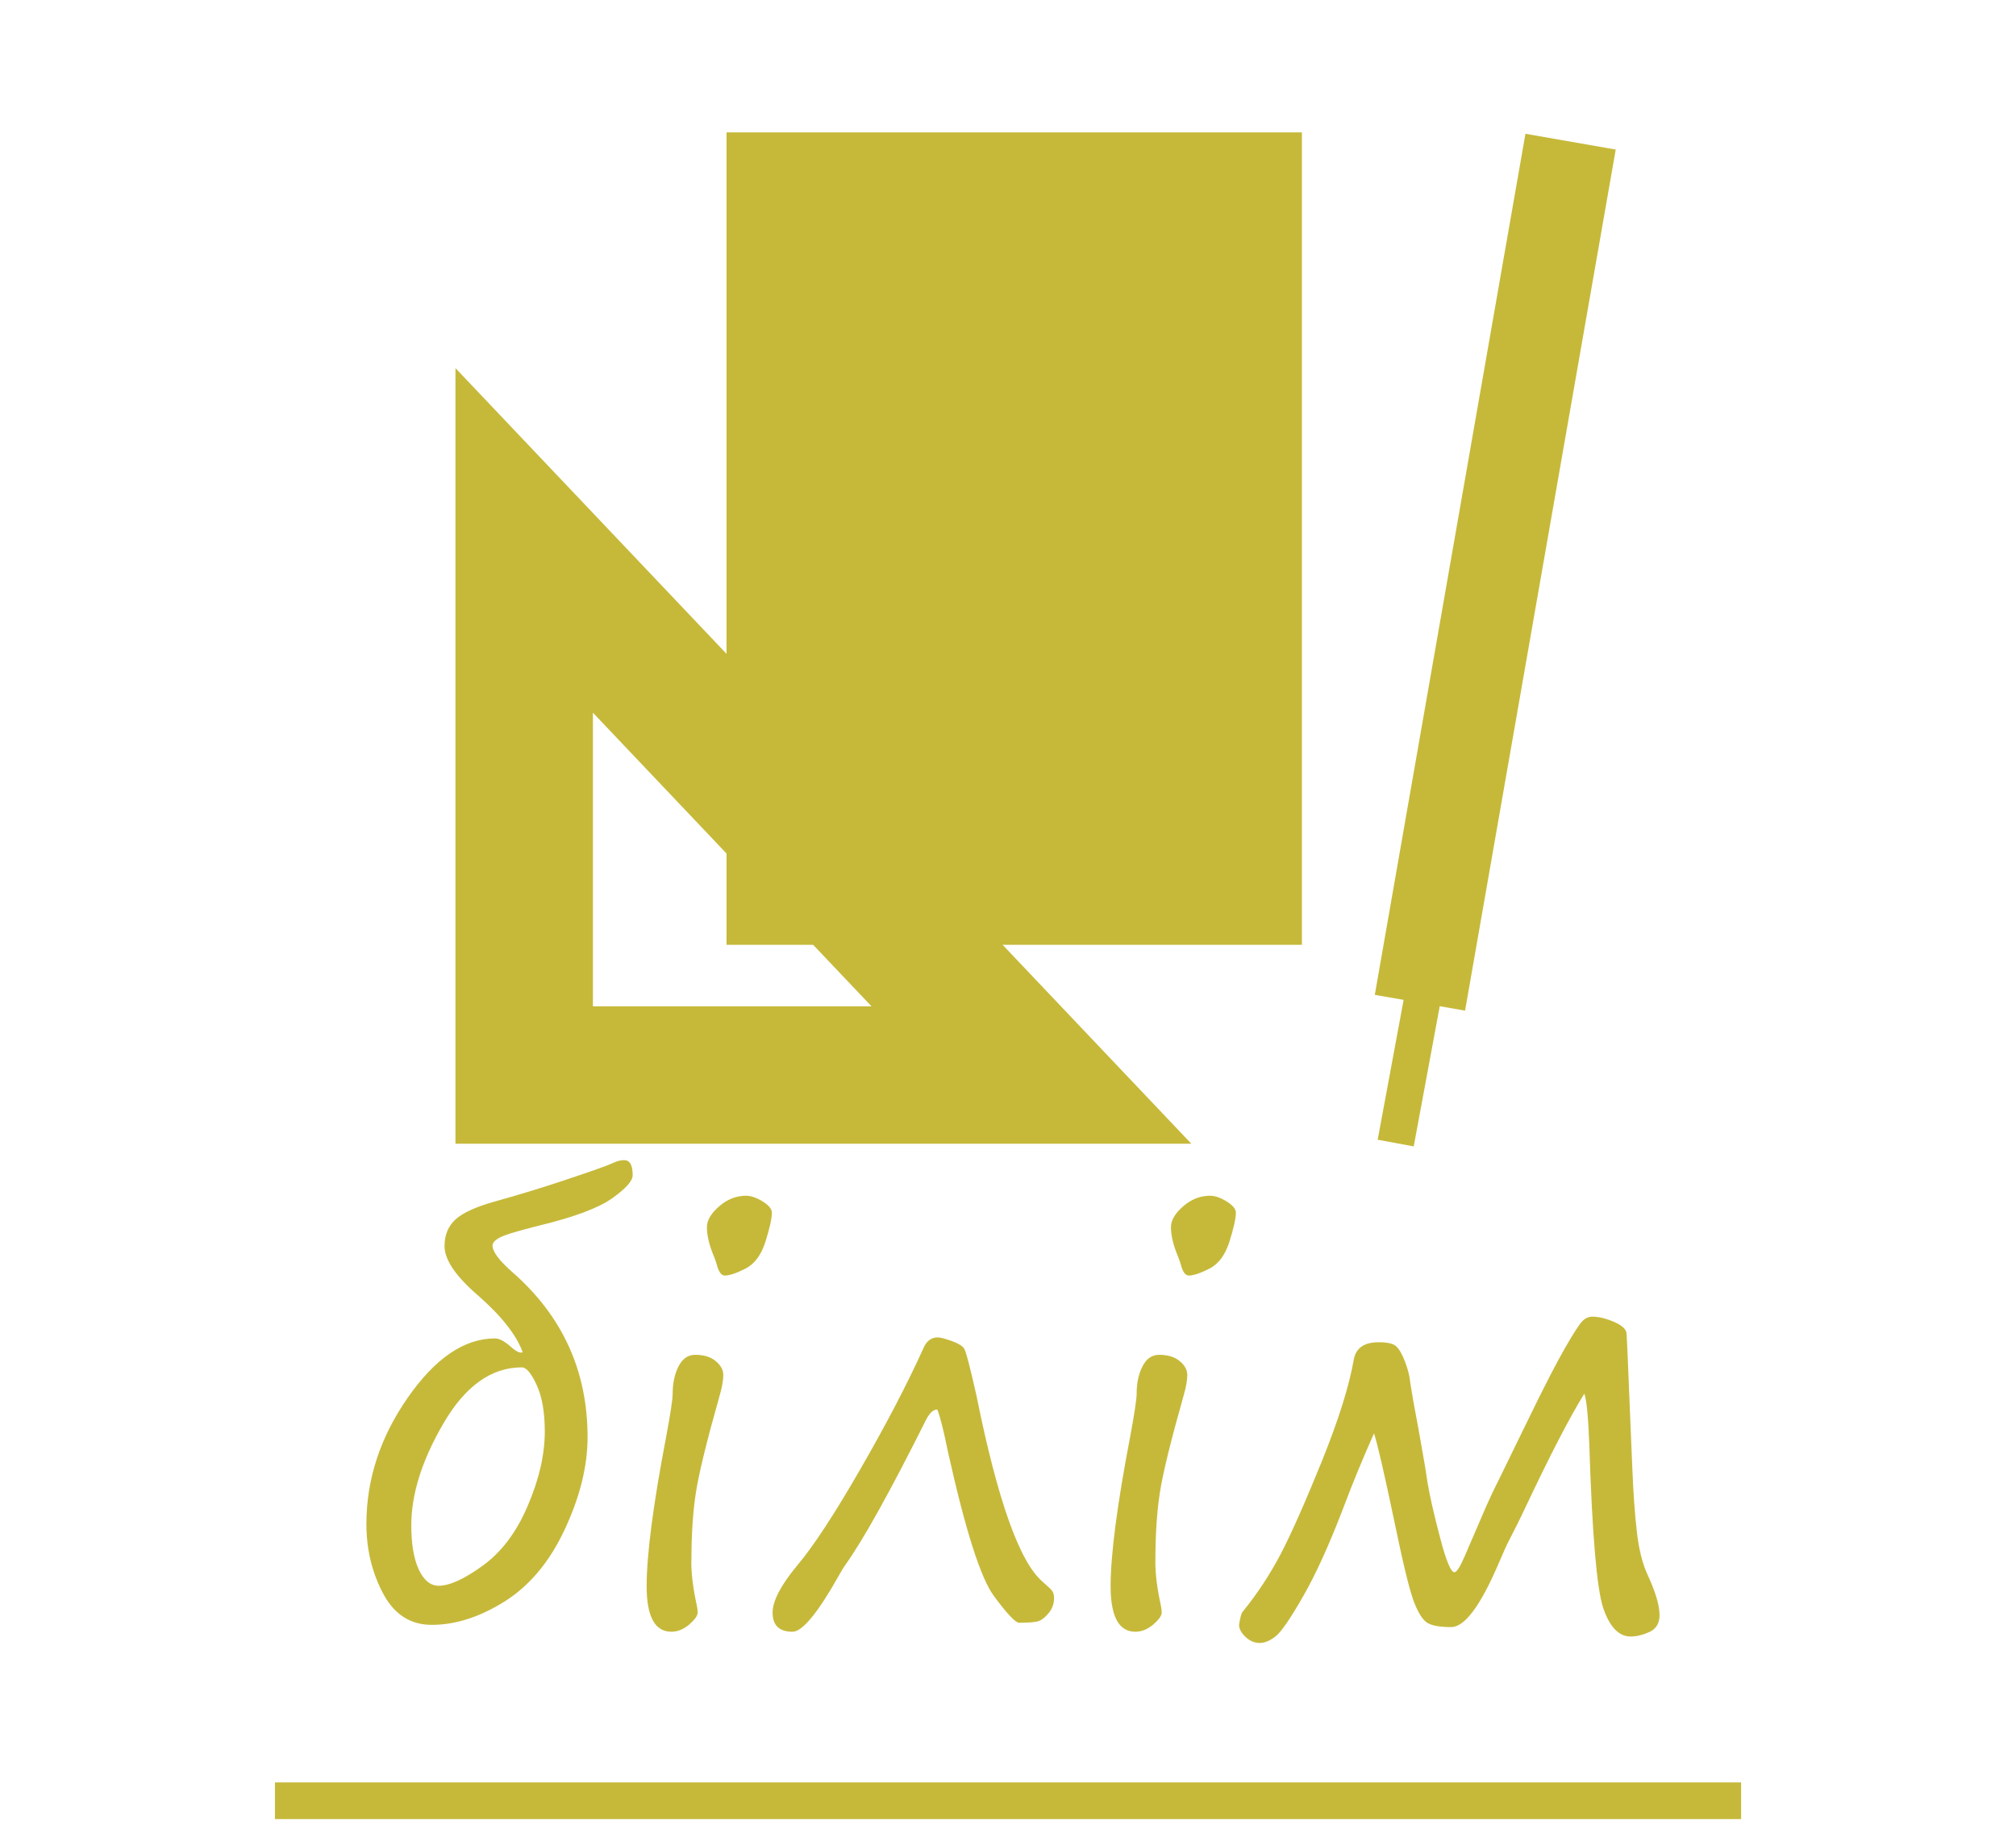
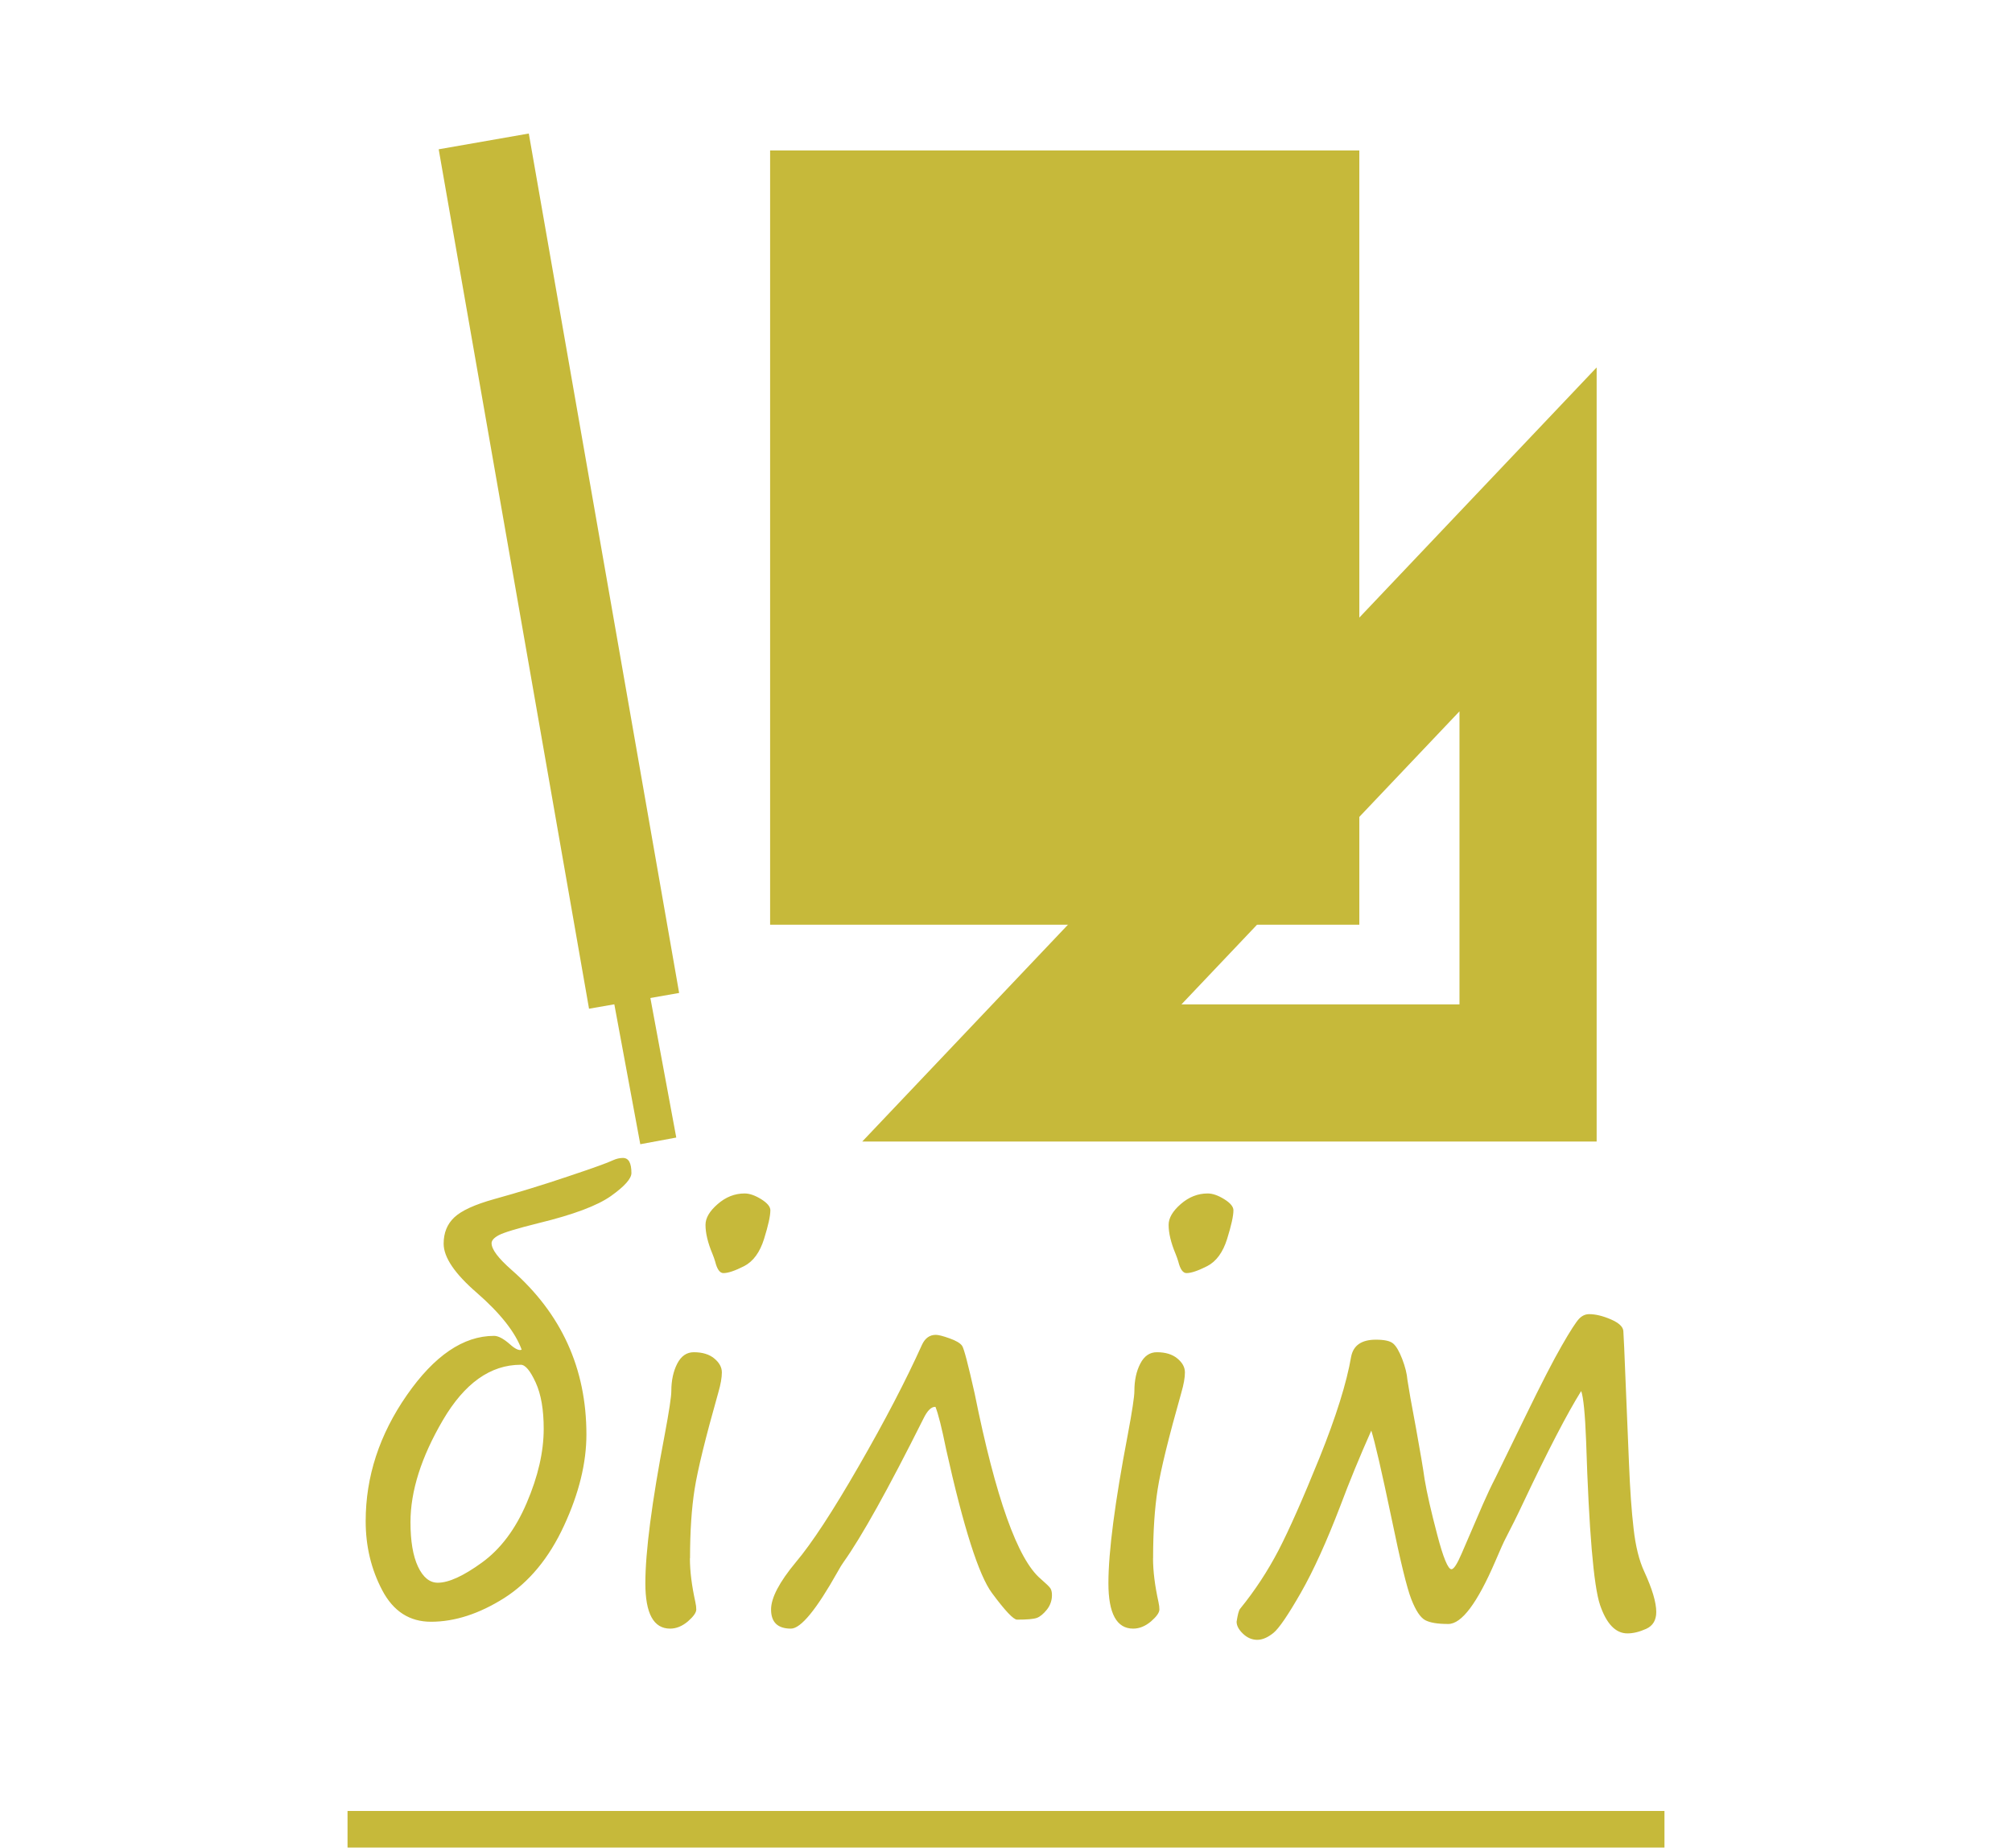
- <svg xmlns="http://www.w3.org/2000/svg" xml:space="preserve" width="11mm" height="10mm" version="1.1" style="shape-rendering:geometricPrecision; text-rendering:geometricPrecision; image-rendering:optimizeQuality; fill-rule:evenodd; clip-rule:evenodd" viewBox="0 0 316.1 287.36">
+ <svg xmlns="http://www.w3.org/2000/svg" xml:space="preserve" width="11mm" height="10.1mm" version="1.1" style="shape-rendering:geometricPrecision; text-rendering:geometricPrecision; image-rendering:optimizeQuality; fill-rule:evenodd; clip-rule:evenodd" viewBox="0 0 316.1 290.23">
  <defs>
    <style type="text/css">
   
-     .str0 {stroke:#C6B93A;stroke-width:21.55;stroke-miterlimit:22.926}
-     .str1 {stroke:#C6B93A;stroke-width:14.37;stroke-miterlimit:22.926}
-     .str2 {stroke:#C6B93A;stroke-width:5.75;stroke-miterlimit:22.926}
+     .str1 {stroke:#C6B93A;stroke-width:21.55;stroke-miterlimit:22.926}
+     .str2 {stroke:#C6B93A;stroke-width:14.37;stroke-miterlimit:22.926}
+     .str0 {stroke:#C6B93A;stroke-width:5.75;stroke-miterlimit:22.926}
    .fil0 {fill:none}
    .fil1 {fill:#C6B93A}
    .fil2 {fill:#C6B93A;fill-rule:nonzero}
   
  </style>
  </defs>
  <g id="Layer_x0020_1">
-     <g id="_1244388352">
+     <g id="_970021640">
      <polygon class="fil0" points="-0,0 316.1,0 316.1,287.36 -0,287.36 " />
+       <line class="fil0 str0" x1="54.6" y1="287.36" x2="261.5" y2="287.36" />
      <g>
-         <polygon class="fil0 str0" points="82.19,84.73 161.72,168.55 82.19,168.55 " />
-         <line class="fil0 str1" x1="246.26" y1="22.21" x2="222.64" y2="157.22" />
-         <line class="fil0 str2" x1="223.41" y1="154.59" x2="218.84" y2="179.22" />
-         <polygon class="fil1 str2" points="116.79,23.63 201.26,23.63 201.26,145.26 116.79,145.26 " />
+         <polygon class="fil0 str1" points="240.07,84.73 160.54,168.55 240.07,168.55 " />
+         <line class="fil0 str2" x1="76" y1="22.21" x2="99.62" y2="157.22" />
+         <line class="fil0 str0" x1="98.85" y1="154.59" x2="103.42" y2="179.22" />
+         <polygon class="fil1" points="213.56,23.63 120.99,23.63 120.99,145.26 213.56,145.26 " />
      </g>
      <path class="fil2" d="M81.96 212.02c-1.01,-2.75 -3.37,-5.73 -7.05,-8.94 -3.47,-3 -5.21,-5.57 -5.21,-7.71 0,-1.71 0.56,-3.09 1.68,-4.14 1.12,-1.05 3.2,-2.01 6.25,-2.86 3.79,-1.05 7.65,-2.23 11.59,-3.56 3.93,-1.31 6.29,-2.16 7.09,-2.55 0.51,-0.23 1.03,-0.36 1.56,-0.36 0.89,0 1.33,0.78 1.33,2.37 0,0.88 -1.07,2.08 -3.2,3.6 -2.15,1.53 -5.93,2.94 -11.35,4.26 -3.42,0.85 -5.51,1.49 -6.28,1.9 -0.77,0.41 -1.14,0.84 -1.14,1.26 0,0.97 1.04,2.35 3.12,4.18 7.85,6.87 11.78,15.49 11.78,25.87 0,4.46 -1.16,9.24 -3.52,14.33 -2.35,5.09 -5.49,8.88 -9.4,11.37 -3.92,2.47 -7.75,3.72 -11.5,3.72 -3.37,0 -5.91,-1.64 -7.65,-4.93 -1.74,-3.3 -2.61,-6.91 -2.61,-10.87 0,-7.01 2.16,-13.6 6.47,-19.8 4.32,-6.21 8.88,-9.31 13.7,-9.31 0.64,0 1.44,0.41 2.41,1.25 0.88,0.8 1.52,1.11 1.92,0.92zm-17.47 27.1c0,2.97 0.39,5.3 1.18,6.98 0.79,1.68 1.83,2.53 3.11,2.53 1.71,0 4.02,-1.05 6.94,-3.17 2.91,-2.11 5.27,-5.23 7.03,-9.37 1.78,-4.15 2.67,-8.02 2.67,-11.64 0,-2.98 -0.41,-5.42 -1.26,-7.27 -0.85,-1.86 -1.63,-2.79 -2.34,-2.79 -4.76,0 -8.84,2.9 -12.24,8.7 -3.39,5.79 -5.09,11.14 -5.09,16.03zm49.16 -39.13c-0.56,0 -0.99,-0.6 -1.29,-1.81 -0.11,-0.37 -0.25,-0.78 -0.44,-1.24 -0.72,-1.72 -1.08,-3.24 -1.08,-4.53 0,-1.07 0.63,-2.15 1.91,-3.26 1.27,-1.11 2.68,-1.67 4.23,-1.67 0.78,0 1.64,0.3 2.61,0.9 0.96,0.6 1.44,1.18 1.44,1.74 0,0.89 -0.33,2.38 -0.99,4.5 -0.66,2.11 -1.7,3.53 -3.12,4.27 -1.44,0.73 -2.52,1.1 -3.27,1.1zm-5.26 44.79c0,2.03 0.29,4.31 0.85,6.86 0.11,0.48 0.15,0.87 0.15,1.19 0,0.49 -0.44,1.11 -1.31,1.87 -0.89,0.75 -1.82,1.14 -2.8,1.14 -2.6,0 -3.89,-2.38 -3.89,-7.13 0,-4.93 1.01,-12.7 3.04,-23.33 0.7,-3.72 1.04,-6.01 1.04,-6.86 0,-1.68 0.32,-3.12 0.93,-4.31 0.62,-1.19 1.48,-1.79 2.6,-1.79 1.37,0 2.44,0.33 3.23,0.99 0.79,0.66 1.18,1.38 1.18,2.19 0,0.79 -0.18,1.86 -0.56,3.16 -2,7.06 -3.24,12.11 -3.72,15.16 -0.48,3.04 -0.72,6.66 -0.72,10.87zm38.57 -23.78c-0.64,-0.03 -1.27,0.59 -1.88,1.85 -5.54,11.07 -9.72,18.57 -12.55,22.54 -0.25,0.34 -0.56,0.85 -0.93,1.52 -3.34,5.95 -5.79,8.93 -7.34,8.93 -2.08,0 -3.12,-1 -3.12,-3.01 0,-1.81 1.28,-4.28 3.89,-7.42 2.5,-2.96 5.8,-7.99 9.89,-15.1 4.09,-7.09 7.4,-13.45 9.95,-19.1 0.48,-1.01 1.2,-1.52 2.16,-1.52 0.39,0 1.12,0.18 2.15,0.55 1.02,0.36 1.68,0.75 1.98,1.18 0.29,0.43 0.94,2.91 1.96,7.46 3.3,16.38 6.76,26.1 10.39,29.15 0.86,0.75 1.37,1.24 1.53,1.5 0.15,0.25 0.23,0.6 0.23,1.05 0,0.83 -0.26,1.59 -0.79,2.27 -0.55,0.68 -1.07,1.11 -1.57,1.3 -0.51,0.19 -1.55,0.28 -3.12,0.28 -0.56,0 -1.87,-1.38 -3.93,-4.16 -2.07,-2.76 -4.48,-10.3 -7.22,-22.62 -0.67,-3.32 -1.23,-5.55 -1.68,-6.67zm39.45 -21.01c-0.56,0 -0.99,-0.6 -1.29,-1.81 -0.11,-0.37 -0.25,-0.78 -0.44,-1.24 -0.72,-1.72 -1.08,-3.24 -1.08,-4.53 0,-1.07 0.63,-2.15 1.9,-3.26 1.27,-1.11 2.68,-1.67 4.23,-1.67 0.78,0 1.64,0.3 2.61,0.9 0.96,0.6 1.44,1.18 1.44,1.74 0,0.89 -0.33,2.38 -0.99,4.5 -0.66,2.11 -1.7,3.53 -3.12,4.27 -1.44,0.73 -2.52,1.1 -3.27,1.1zm-5.26 44.79c0,2.03 0.29,4.31 0.85,6.86 0.11,0.48 0.15,0.87 0.15,1.19 0,0.49 -0.44,1.11 -1.31,1.87 -0.89,0.75 -1.82,1.14 -2.81,1.14 -2.6,0 -3.89,-2.38 -3.89,-7.13 0,-4.93 1.01,-12.7 3.04,-23.33 0.7,-3.72 1.04,-6.01 1.04,-6.86 0,-1.68 0.31,-3.12 0.93,-4.31 0.61,-1.19 1.48,-1.79 2.6,-1.79 1.37,0 2.44,0.33 3.23,0.99 0.8,0.66 1.18,1.38 1.18,2.19 0,0.79 -0.18,1.86 -0.56,3.16 -2,7.06 -3.24,12.11 -3.72,15.16 -0.48,3.04 -0.72,6.66 -0.72,10.87zm67.24 -26.22c-2.16,3.46 -5.22,9.34 -9.14,17.64 -0.87,1.86 -1.78,3.67 -2.68,5.41 -0.3,0.56 -0.86,1.8 -1.68,3.73 -2.81,6.51 -5.26,9.77 -7.35,9.77 -1.66,0 -2.86,-0.19 -3.63,-0.6 -0.75,-0.4 -1.48,-1.49 -2.18,-3.28 -0.7,-1.79 -1.72,-5.99 -3.09,-12.63 -1.57,-7.5 -2.64,-12.13 -3.2,-13.87 -1.82,4.09 -3.44,8.03 -4.86,11.82 -2.14,5.58 -4.2,10.14 -6.21,13.66 -2,3.5 -3.45,5.62 -4.32,6.32 -0.89,0.71 -1.72,1.07 -2.53,1.07 -0.82,0 -1.57,-0.32 -2.24,-0.96 -0.67,-0.64 -1,-1.27 -1,-1.89 0.17,-1.09 0.34,-1.78 0.56,-2.04 2.33,-2.86 4.32,-5.91 6.01,-9.14 1.68,-3.24 3.83,-8.09 6.45,-14.56 2.6,-6.46 4.27,-11.77 4.98,-15.92 0.36,-1.76 1.64,-2.64 3.89,-2.64 1.31,0 2.22,0.19 2.7,0.6 0.48,0.4 0.96,1.22 1.43,2.44 0.47,1.23 0.74,2.32 0.82,3.3 0.17,1.15 0.61,3.7 1.36,7.65 0.67,3.72 1.12,6.35 1.33,7.9 0.37,2.23 1.04,5.14 1.99,8.75 0.94,3.61 1.7,5.42 2.23,5.42 0.37,0 0.9,-0.82 1.6,-2.45l3.36 -7.79c0.62,-1.41 1.27,-2.8 1.97,-4.16l4.6 -9.43c2.52,-5.19 4.45,-8.94 5.8,-11.28 1.34,-2.34 2.26,-3.75 2.72,-4.23 0.47,-0.49 1,-0.73 1.59,-0.73 1.01,0 2.15,0.28 3.41,0.82 1.26,0.55 1.9,1.15 1.96,1.82 0.05,0.67 0.18,3.46 0.37,8.37l0.52 12.52c0.16,3.98 0.39,7.36 0.72,10.16 0.31,2.79 0.88,5.05 1.68,6.76 1.25,2.72 1.88,4.83 1.88,6.34 0,1.27 -0.52,2.16 -1.57,2.64 -1.07,0.48 -2.04,0.72 -2.96,0.72 -1.86,0 -3.3,-1.51 -4.31,-4.49 -1,-3 -1.73,-11.58 -2.18,-25.74 -0.16,-4.26 -0.43,-6.86 -0.76,-7.81z" />
-       <line class="fil0 str2" x1="43.11" y1="282.34" x2="273" y2="282.34" />
    </g>
  </g>
</svg>
